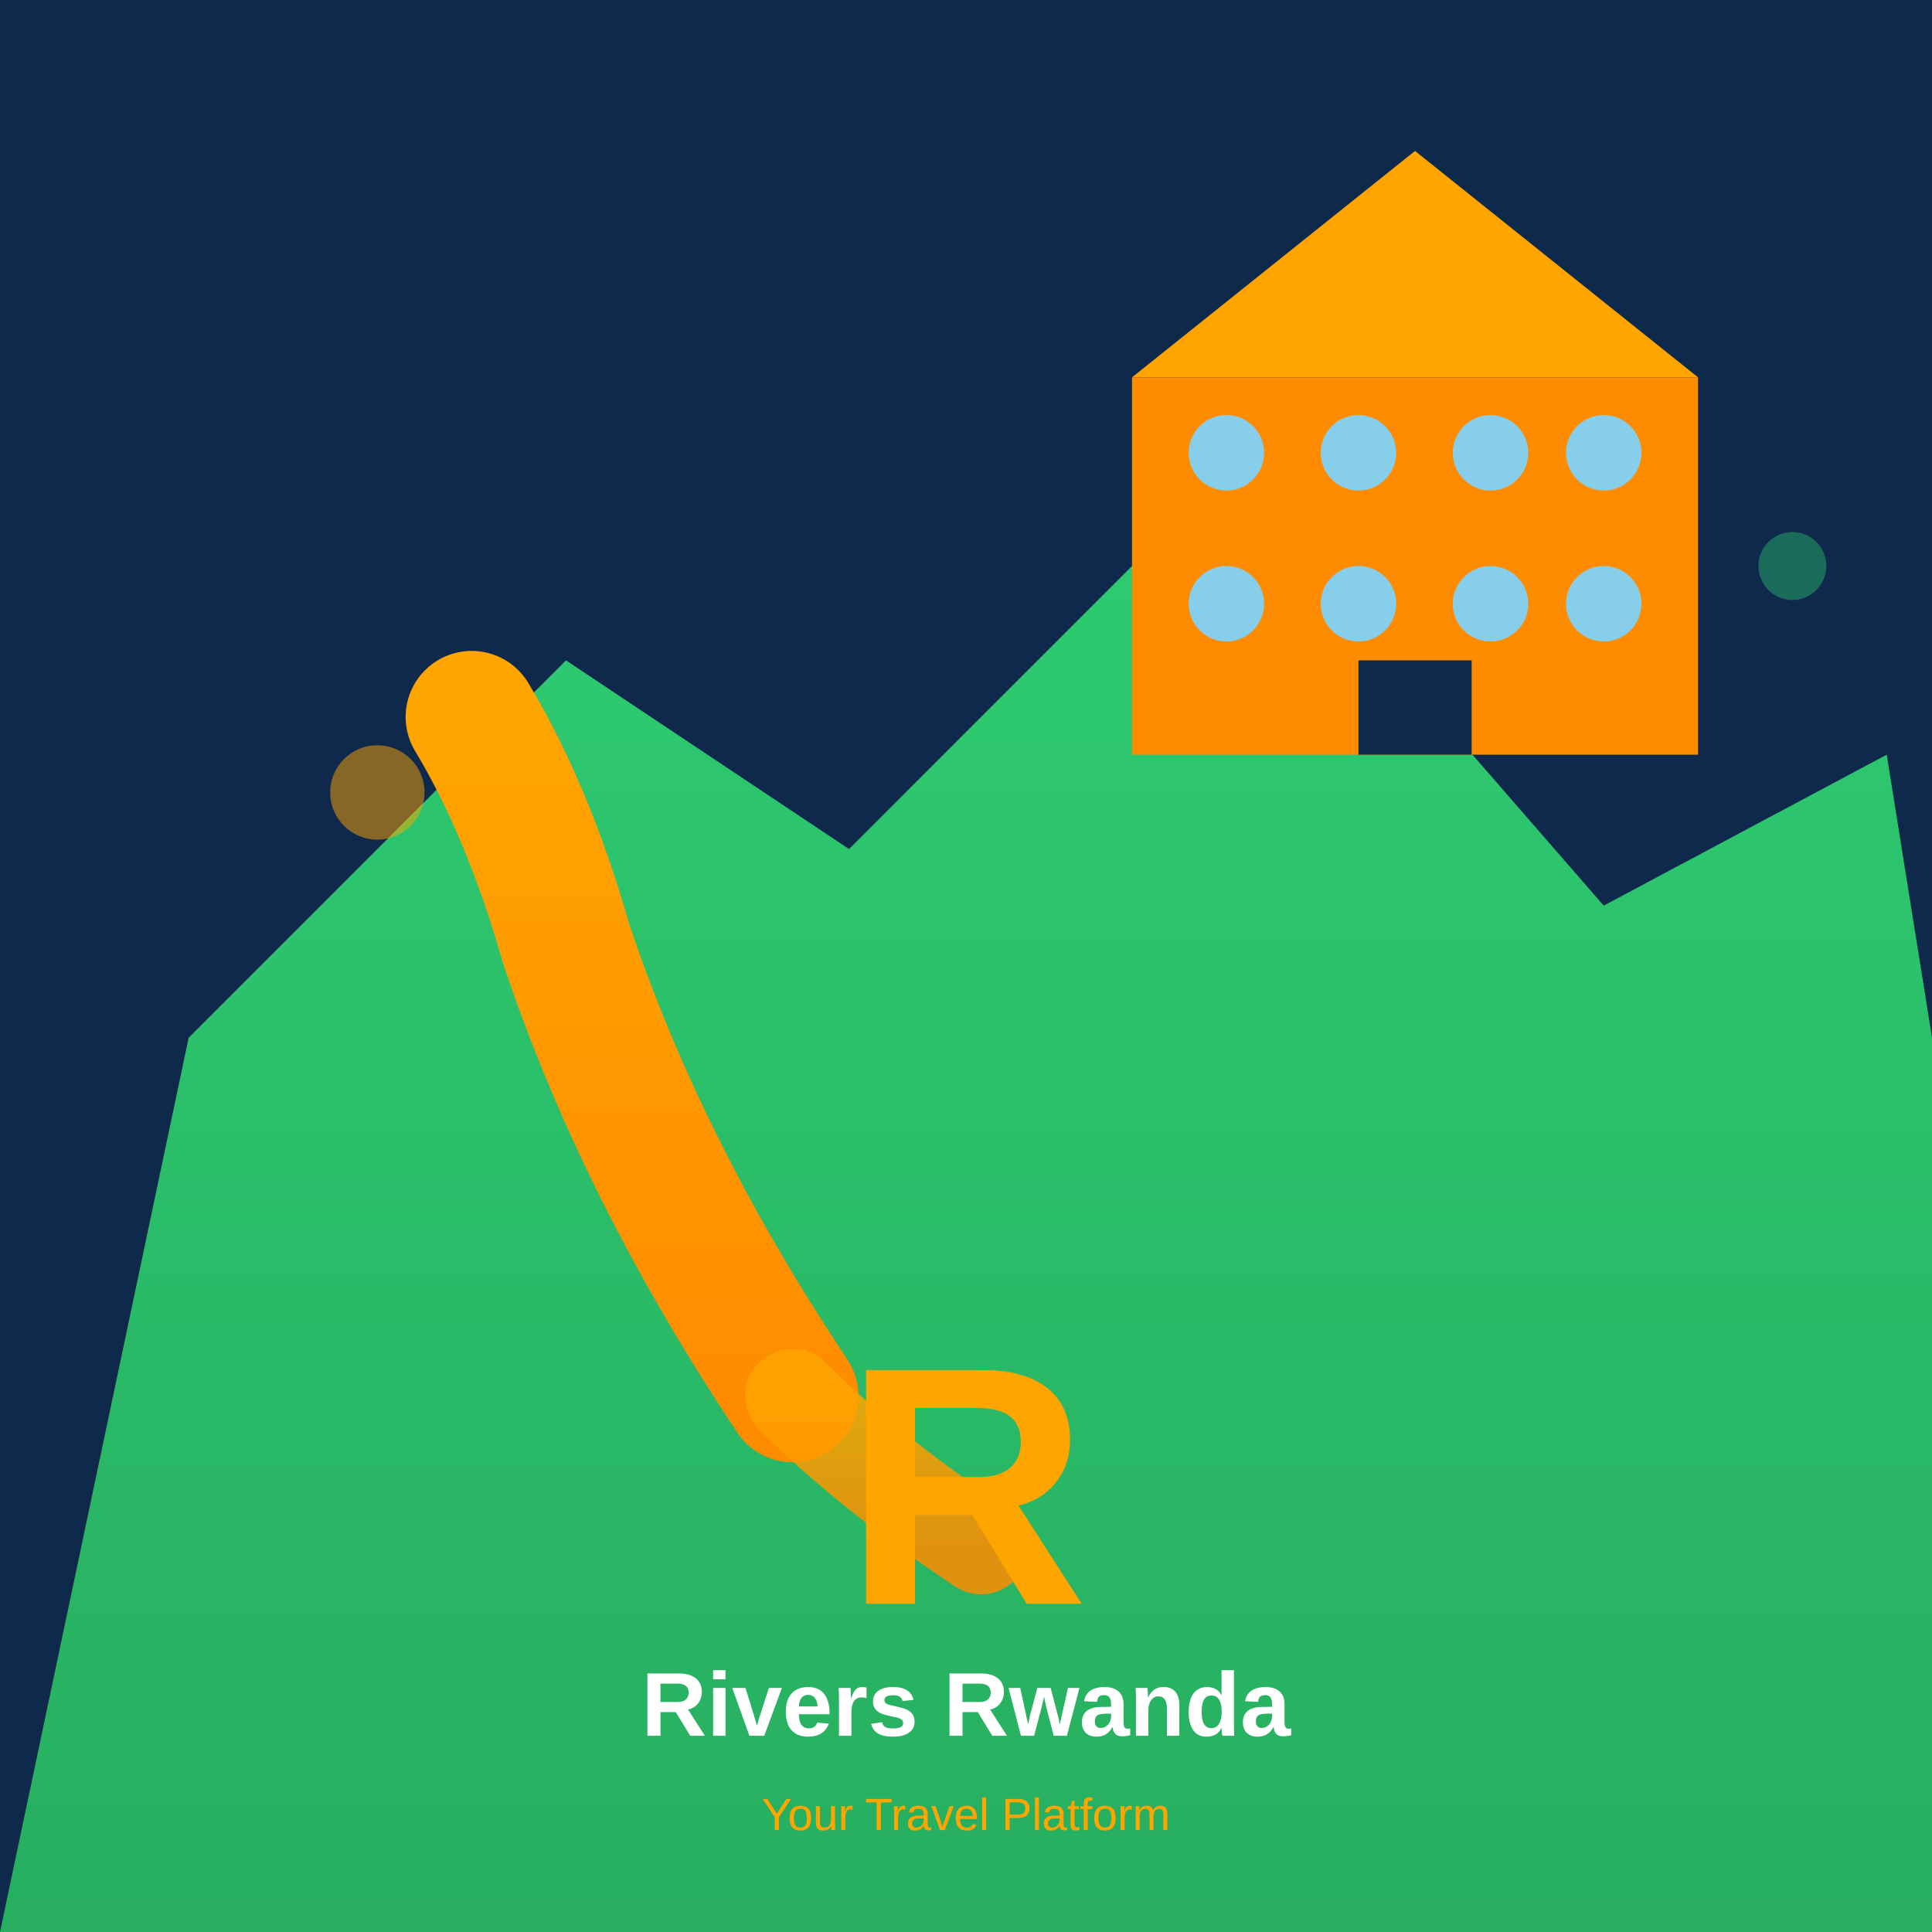
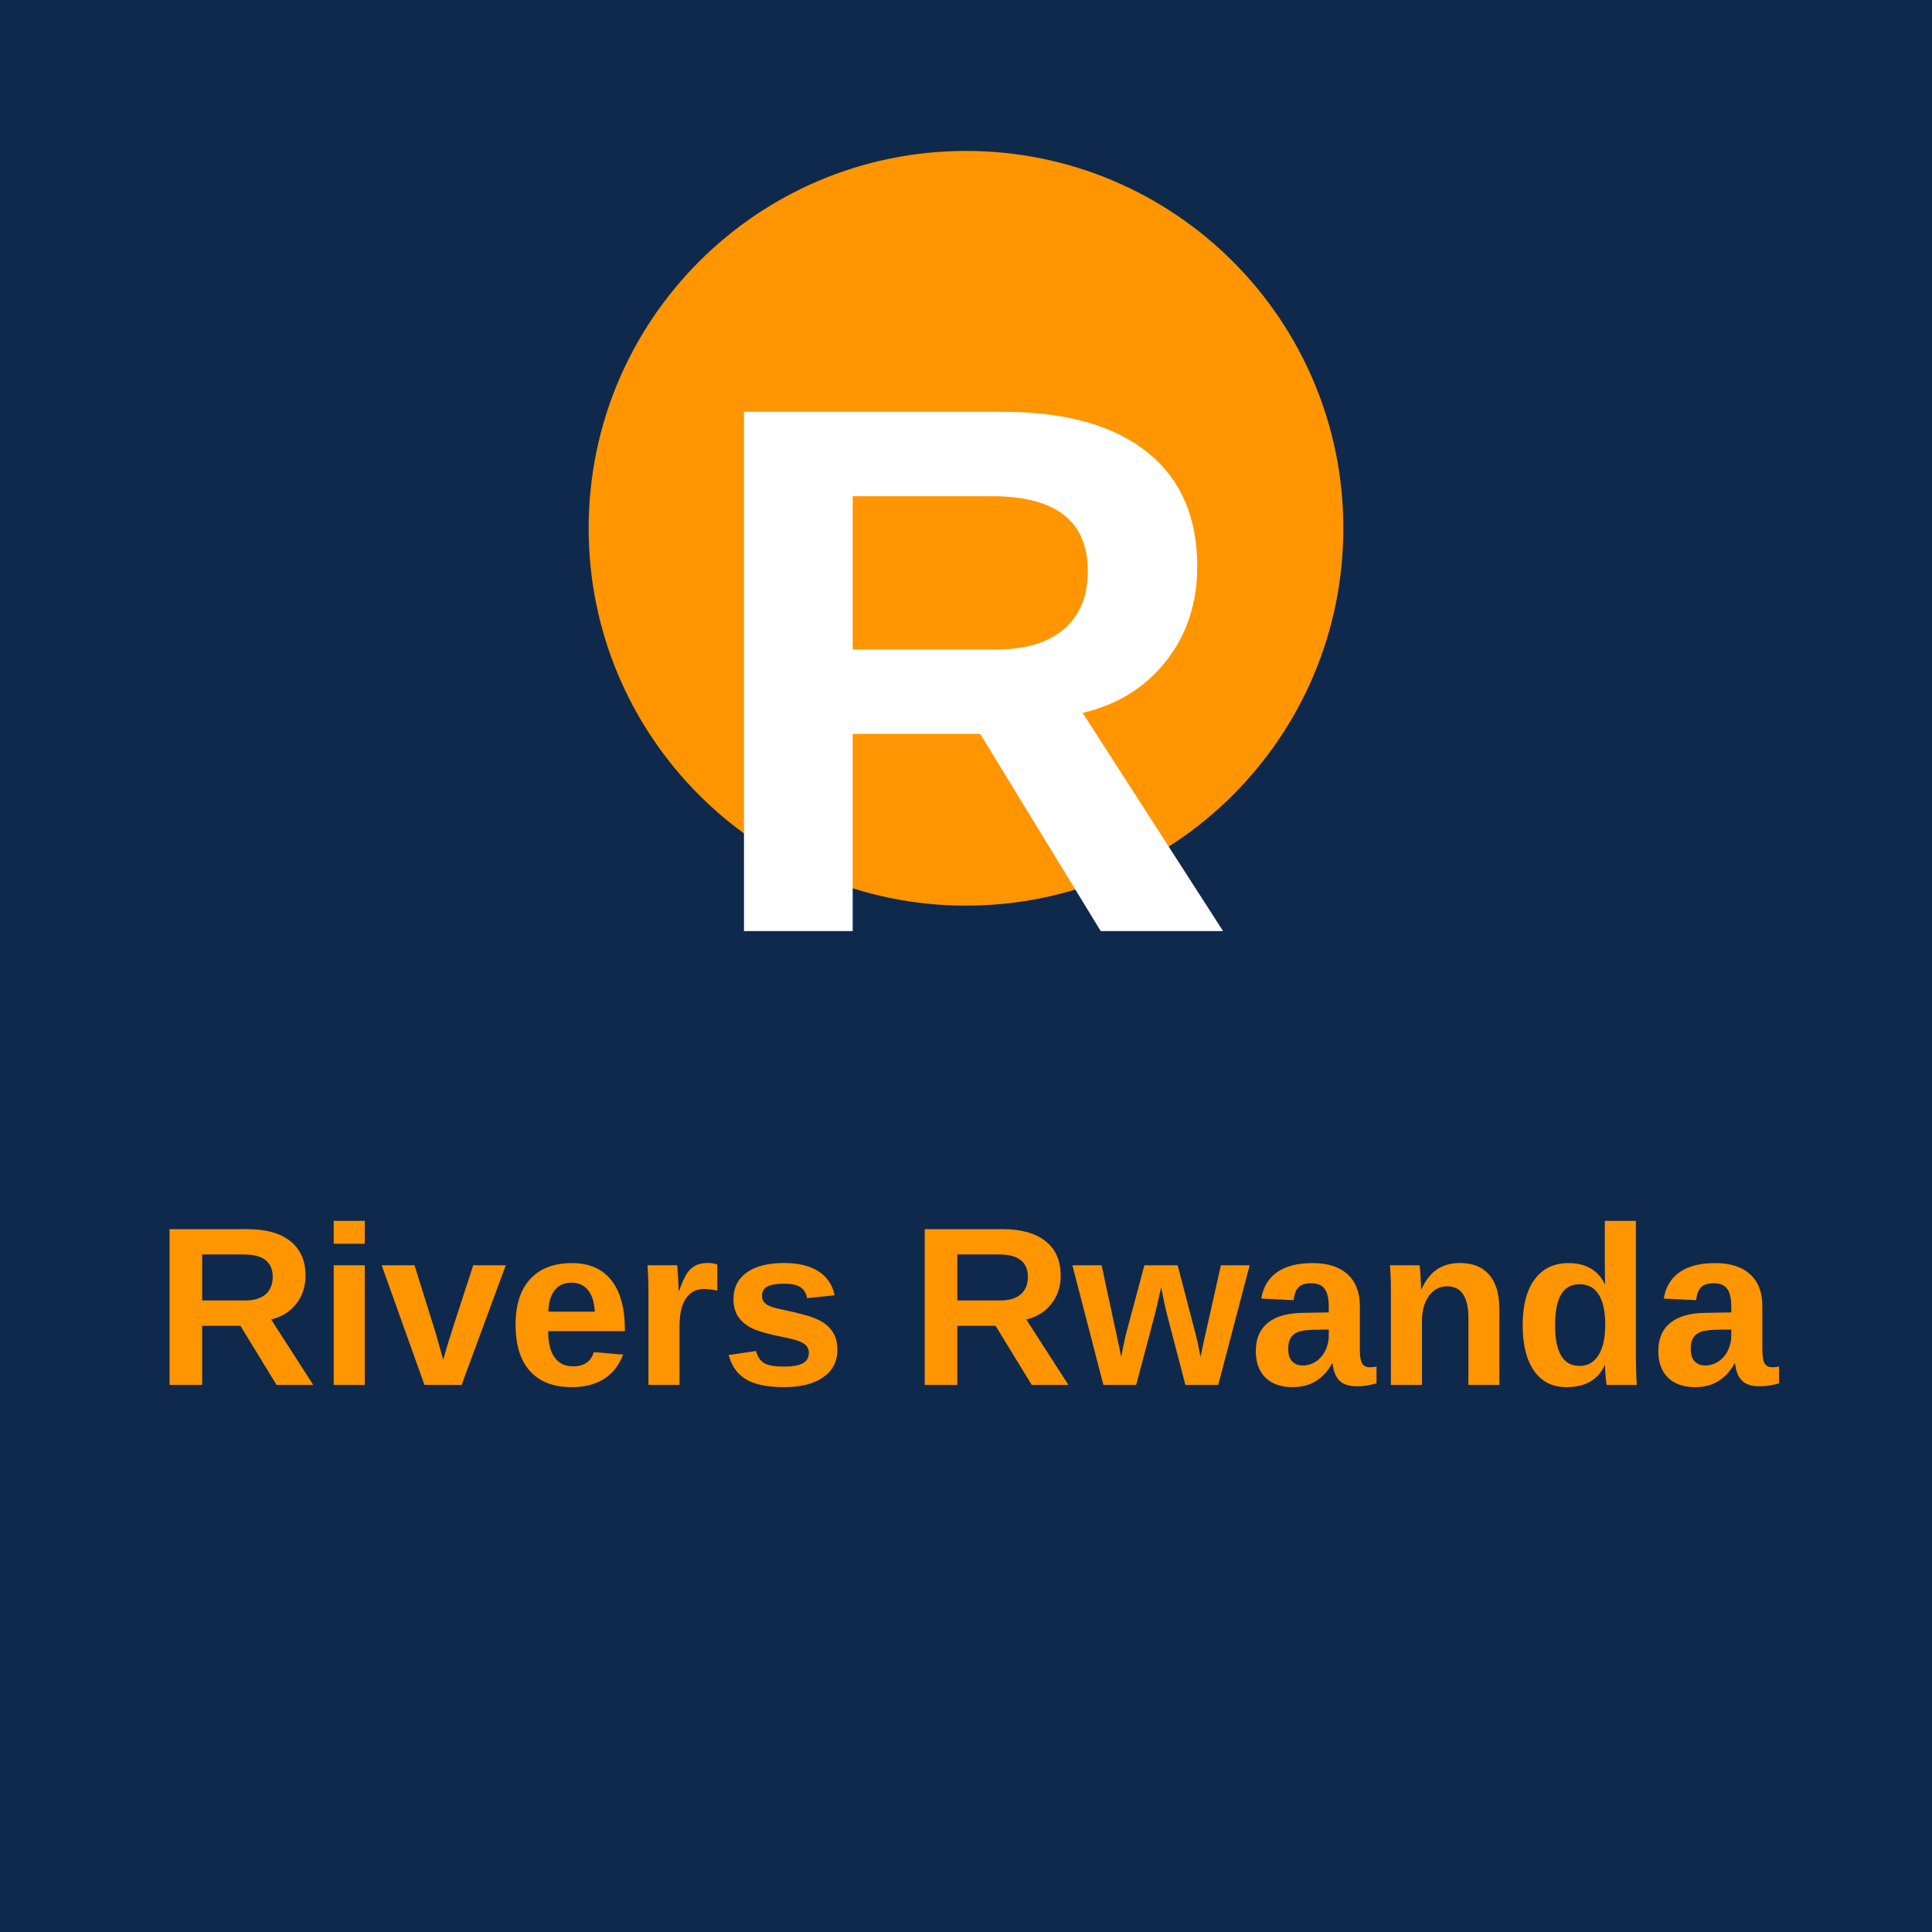
<svg xmlns="http://www.w3.org/2000/svg" viewBox="0 0 1024 1024">
  <rect width="1024" height="1024" fill="#0f294d" />
-   <defs>
-     <linearGradient id="waterGradSplash" x1="0%" y1="0%" x2="0%" y2="100%">
-       <stop offset="0%" style="stop-color:#FFA500;stop-opacity:1" />
-       <stop offset="100%" style="stop-color:#FF8C00;stop-opacity:1" />
-     </linearGradient>
-     <linearGradient id="landGradSplash" x1="0%" y1="0%" x2="0%" y2="100%">
-       <stop offset="0%" style="stop-color:#2ecc71;stop-opacity:1" />
-       <stop offset="100%" style="stop-color:#27ae60;stop-opacity:1" />
-     </linearGradient>
-   </defs>
-   <path d="M 100 550 L 300 350 L 450 450 L 650 250 L 850 480 L 1000 400 L 1024 550 L 1024 1024 L 0 1024 Z" fill="url(#landGradSplash)" />
-   <path d="M 250 380 Q 280 430 300 500 Q 320 560 350 620 Q 380 680 420 740" stroke="url(#waterGradSplash)" stroke-width="70" fill="none" stroke-linecap="round" />
-   <path d="M 420 740 Q 460 780 520 820" stroke="url(#waterGradSplash)" stroke-width="50" fill="none" stroke-linecap="round" opacity="0.85" />
-   <g>
-     <path d="M 600 200 L 750 80 L 900 200 Z" fill="#FFA500" />
-     <rect x="600" y="200" width="300" height="200" fill="#FF8C00" />
-     <circle cx="650" cy="240" r="20" fill="#87ceeb" />
-     <circle cx="720" cy="240" r="20" fill="#87ceeb" />
-     <circle cx="790" cy="240" r="20" fill="#87ceeb" />
-     <circle cx="850" cy="240" r="20" fill="#87ceeb" />
-     <circle cx="650" cy="320" r="20" fill="#87ceeb" />
-     <circle cx="720" cy="320" r="20" fill="#87ceeb" />
-     <circle cx="790" cy="320" r="20" fill="#87ceeb" />
-     <circle cx="850" cy="320" r="20" fill="#87ceeb" />
-     <rect x="720" y="350" width="60" height="50" fill="#0f294d" />
-   </g>
-   <circle cx="200" cy="420" r="25" fill="#FFA500" opacity="0.5" />
-   <circle cx="950" cy="300" r="18" fill="#2ecc71" opacity="0.4" />
-   <text x="512" y="850" font-family="Arial, sans-serif" font-size="180" font-weight="bold" fill="#FFA500" text-anchor="middle">R</text>
-   <text x="512" y="920" font-family="Arial, sans-serif" font-size="48" font-weight="bold" fill="#ffffff" text-anchor="middle">Rivers Rwanda</text>
-   <text x="512" y="970" font-family="Arial, sans-serif" font-size="24" fill="#FFA500" text-anchor="middle">Your Travel Platform</text>
+   <circle cx="512" cy="280" r="200" fill="#FF9500" />
+   <text x="512" y="380" font-family="Arial, Helvetica, sans-serif" font-size="400" font-weight="bold" fill="white" text-anchor="middle" dominant-baseline="middle">
+     R
+   </text>
+   <text x="512" y="700" font-family="Arial, Helvetica, sans-serif" font-size="120" font-weight="bold" fill="#FF9500" text-anchor="middle" dominant-baseline="middle">
+     Rivers Rwanda
+   </text>
</svg>
